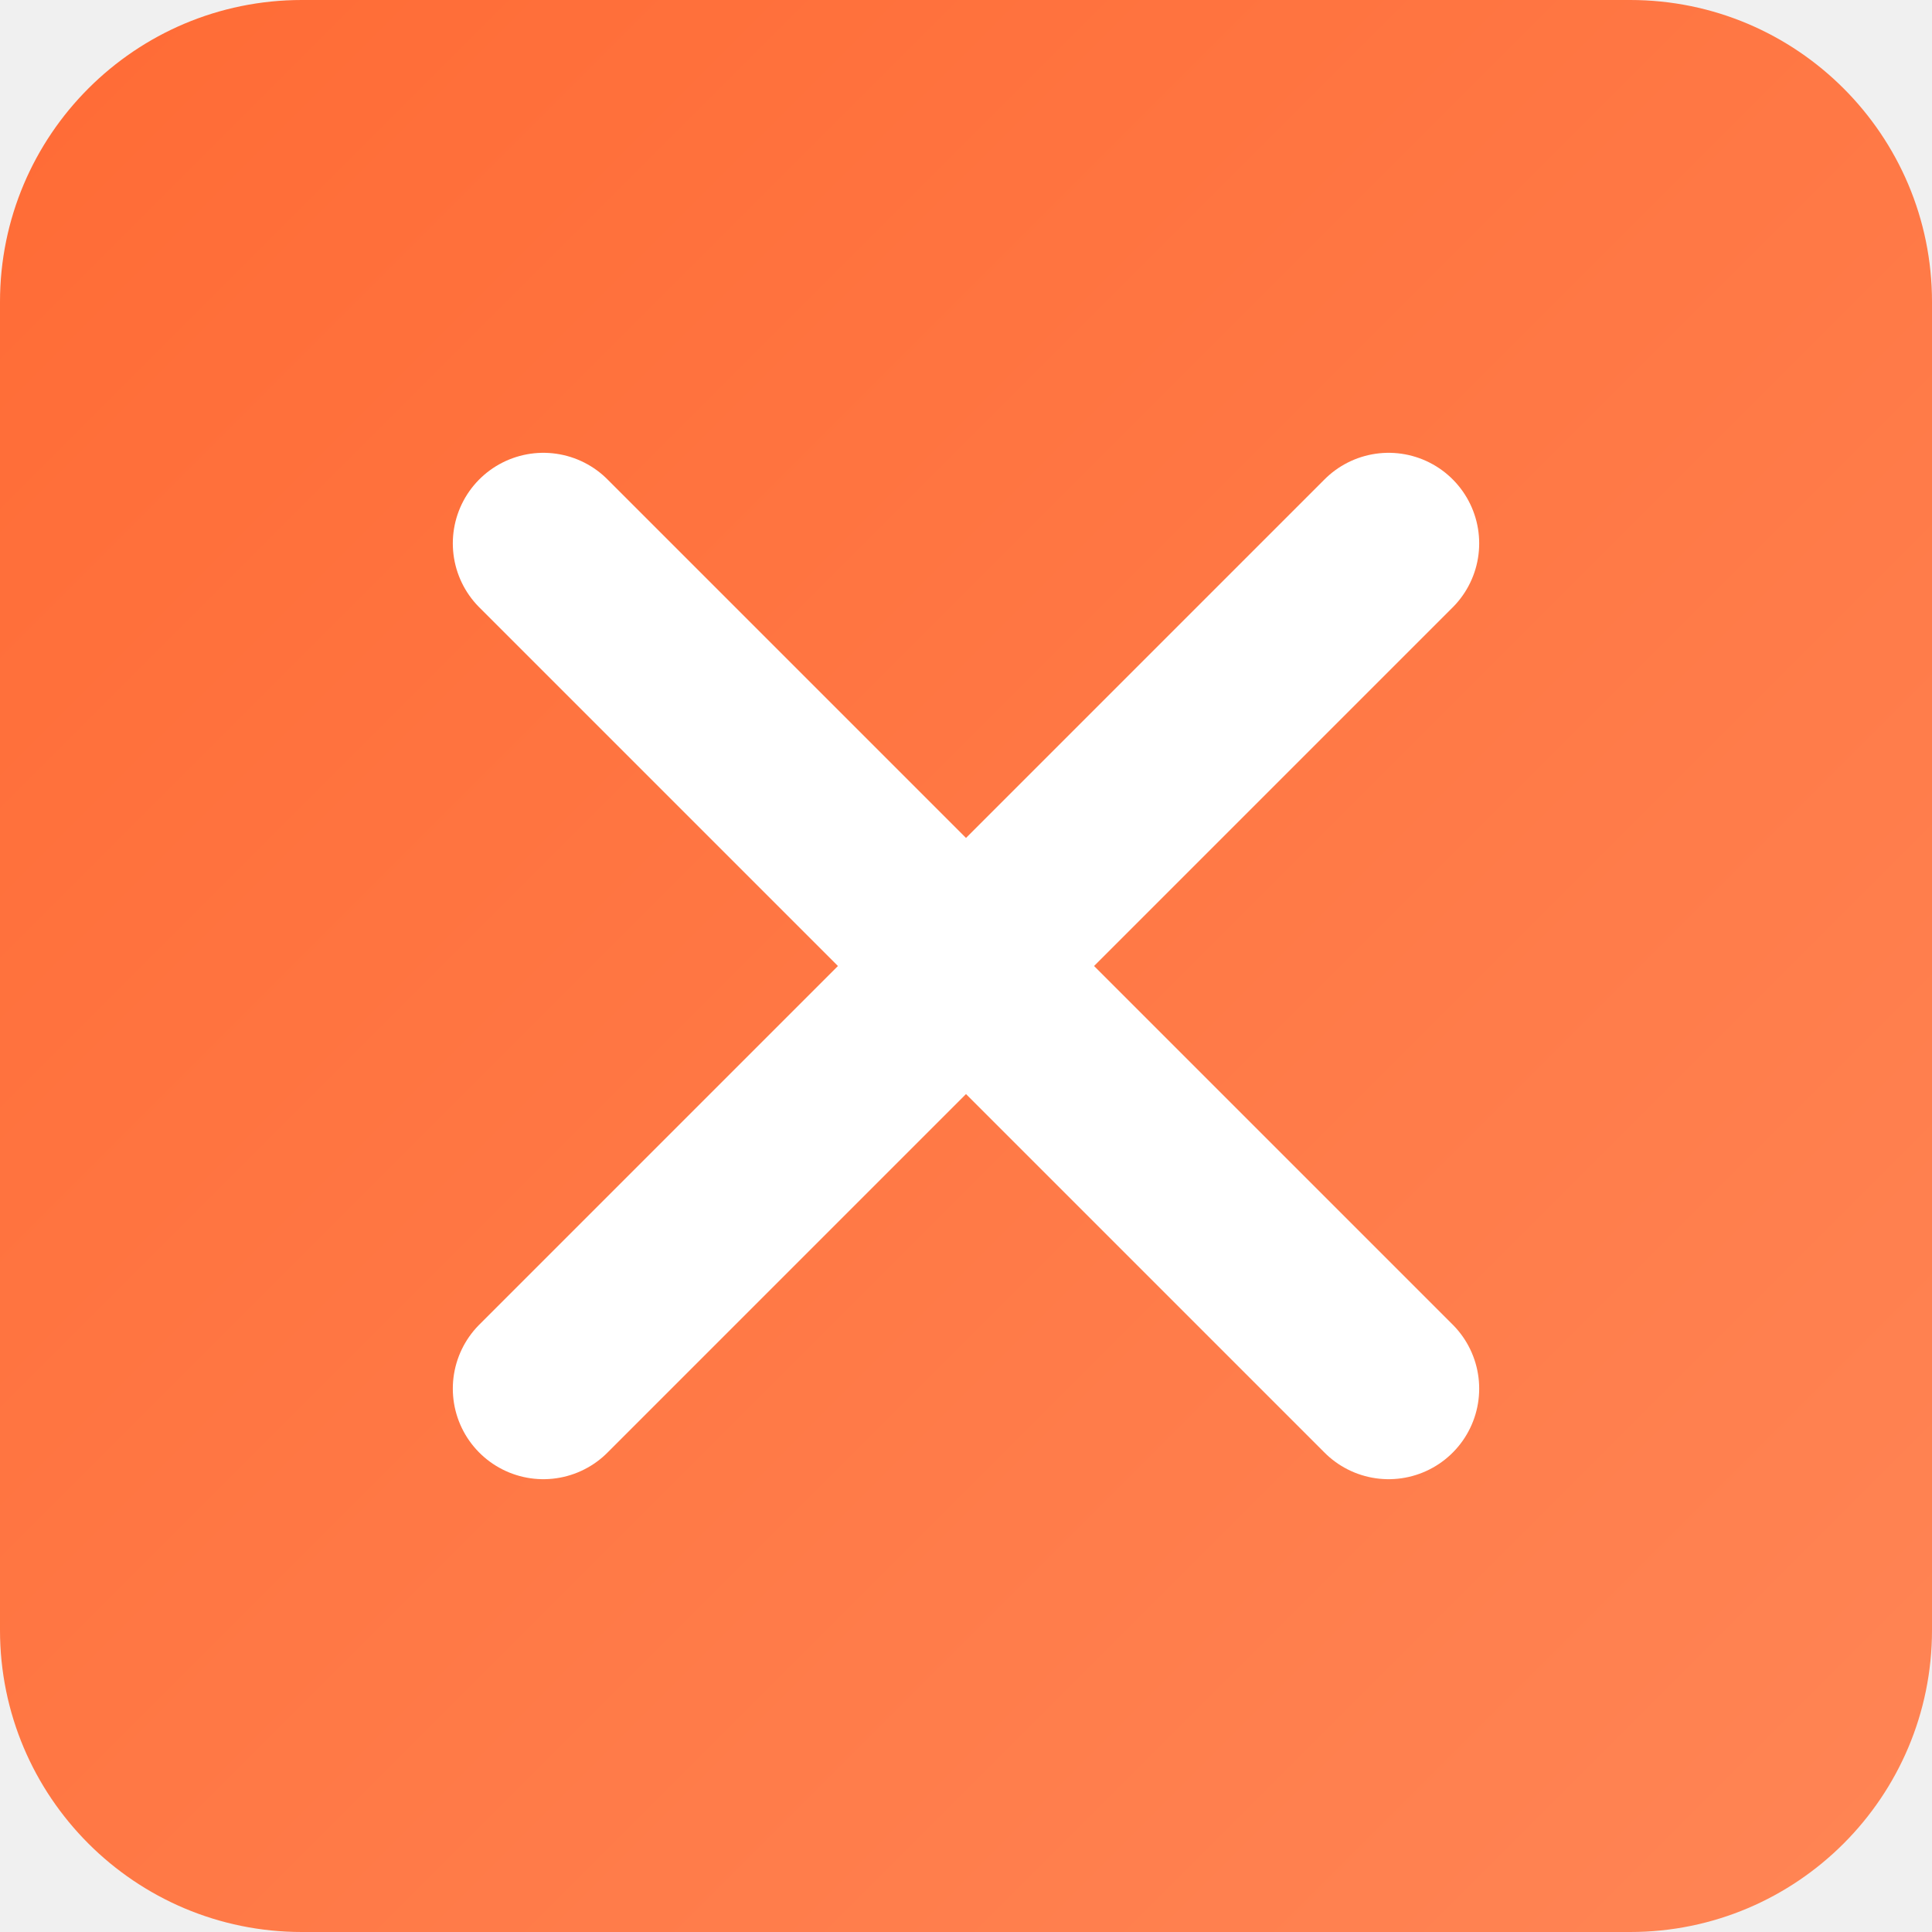
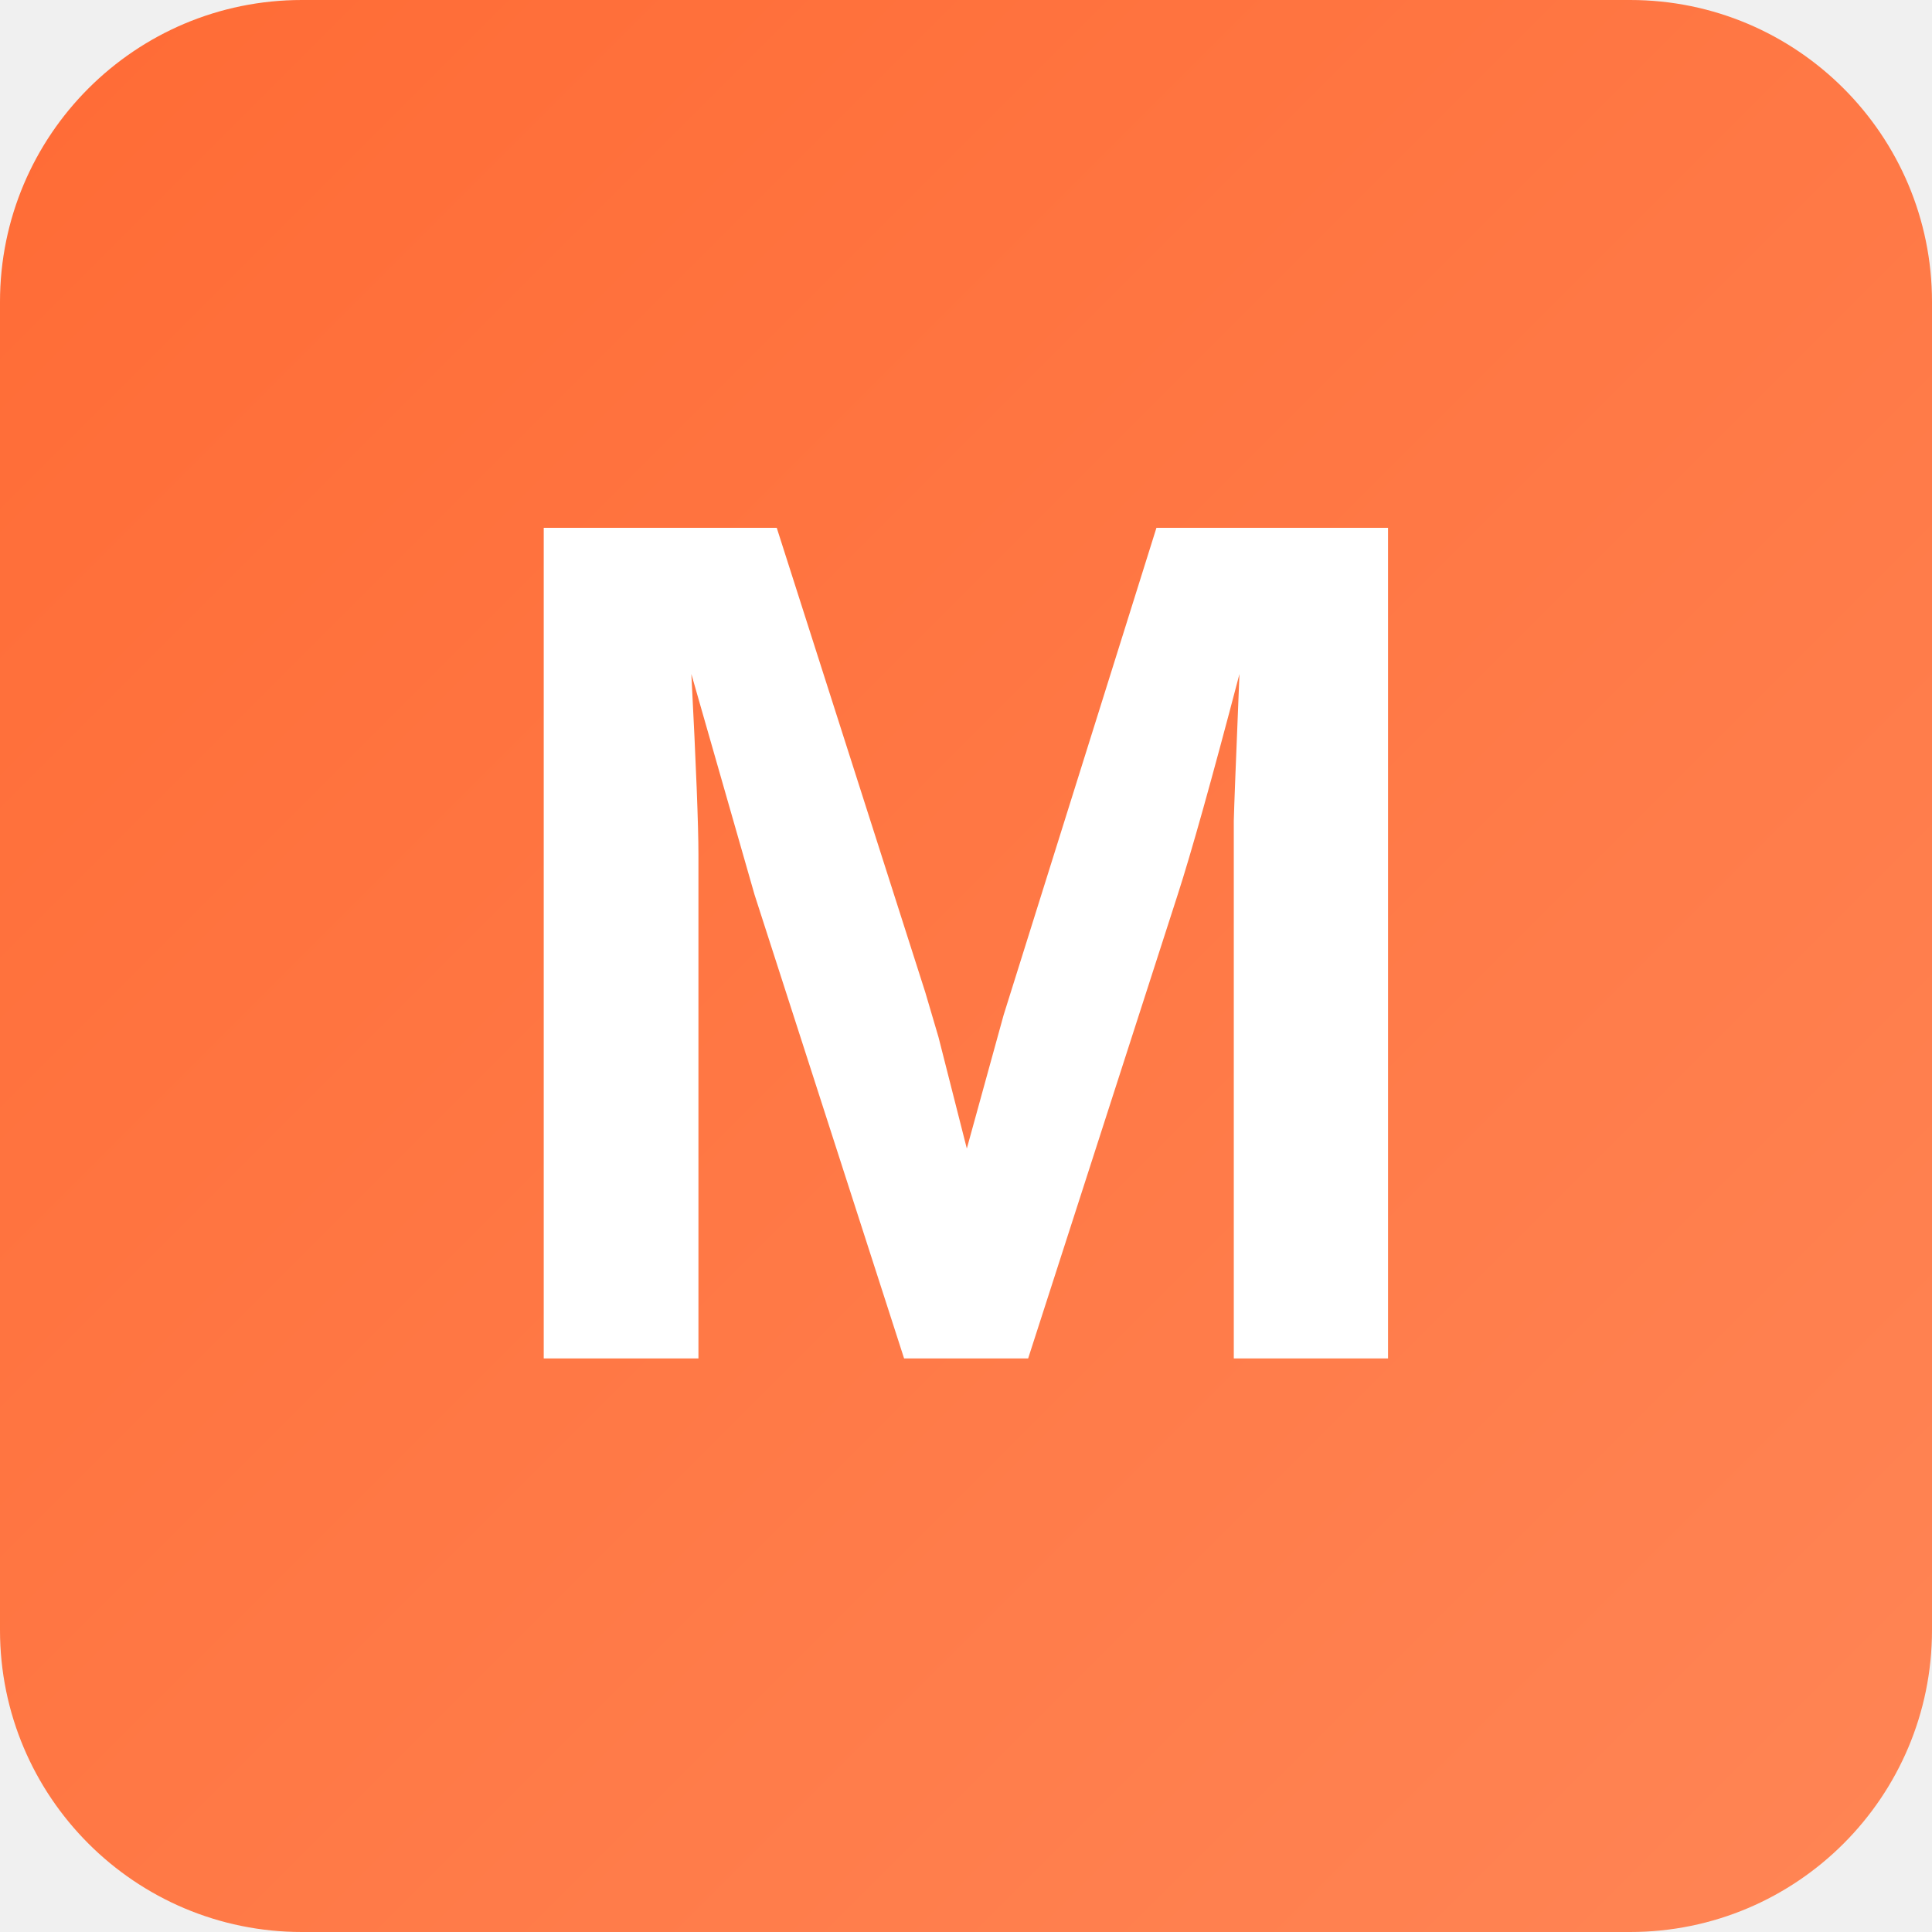
<svg xmlns="http://www.w3.org/2000/svg" viewBox="0 0 64 64" width="64" height="64">
  <defs>
    <linearGradient id="orangeGrad" x1="0%" y1="0%" x2="100%" y2="100%">
      <stop offset="0%" style="stop-color:#FF6B35;stop-opacity:1" />
      <stop offset="100%" style="stop-color:#FF8555;stop-opacity:1" />
    </linearGradient>
  </defs>
  <rect width="64" height="64" rx="10" fill="url(#orangeGrad)" />
-   <path d="M 18 18 L 46 46 M 46 18 L 18 46" stroke="#FFFFFF" stroke-width="6" stroke-linecap="round" />
+   <text x="32" y="45" font-family="Arial, sans-serif" font-size="40" font-weight="800" fill="#FFFFFF" text-anchor="middle">M</text>
</svg>
